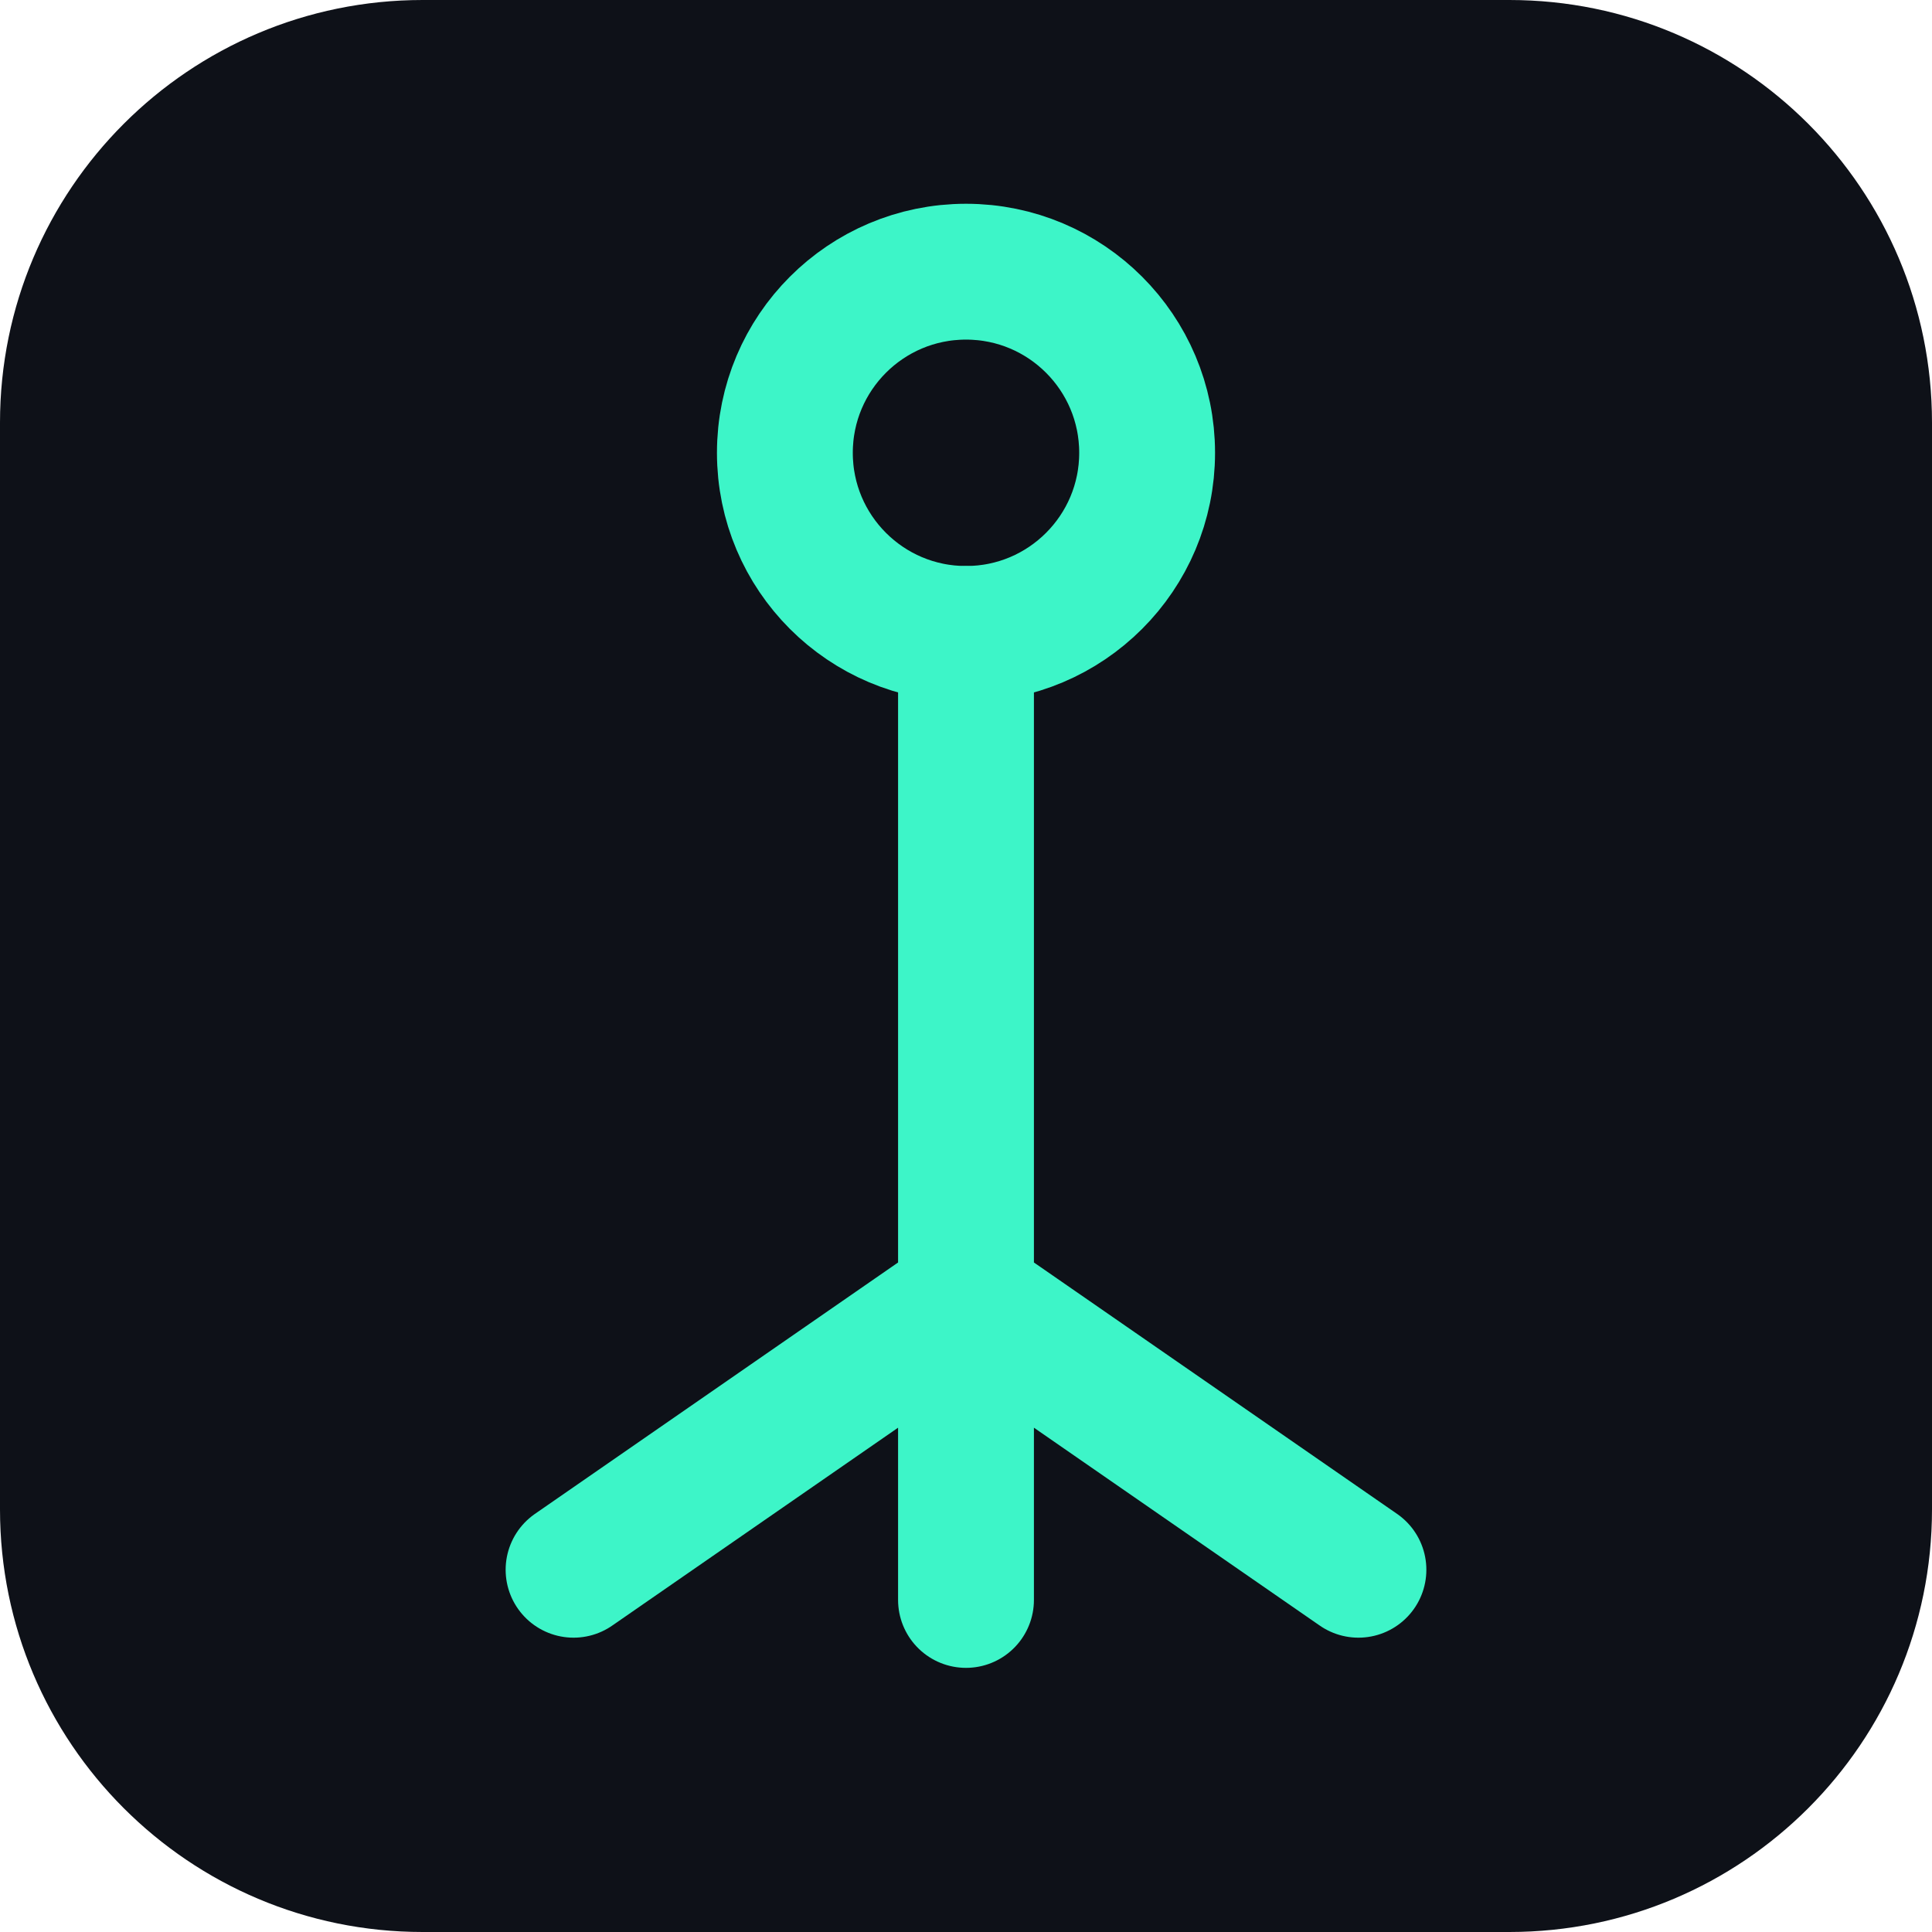
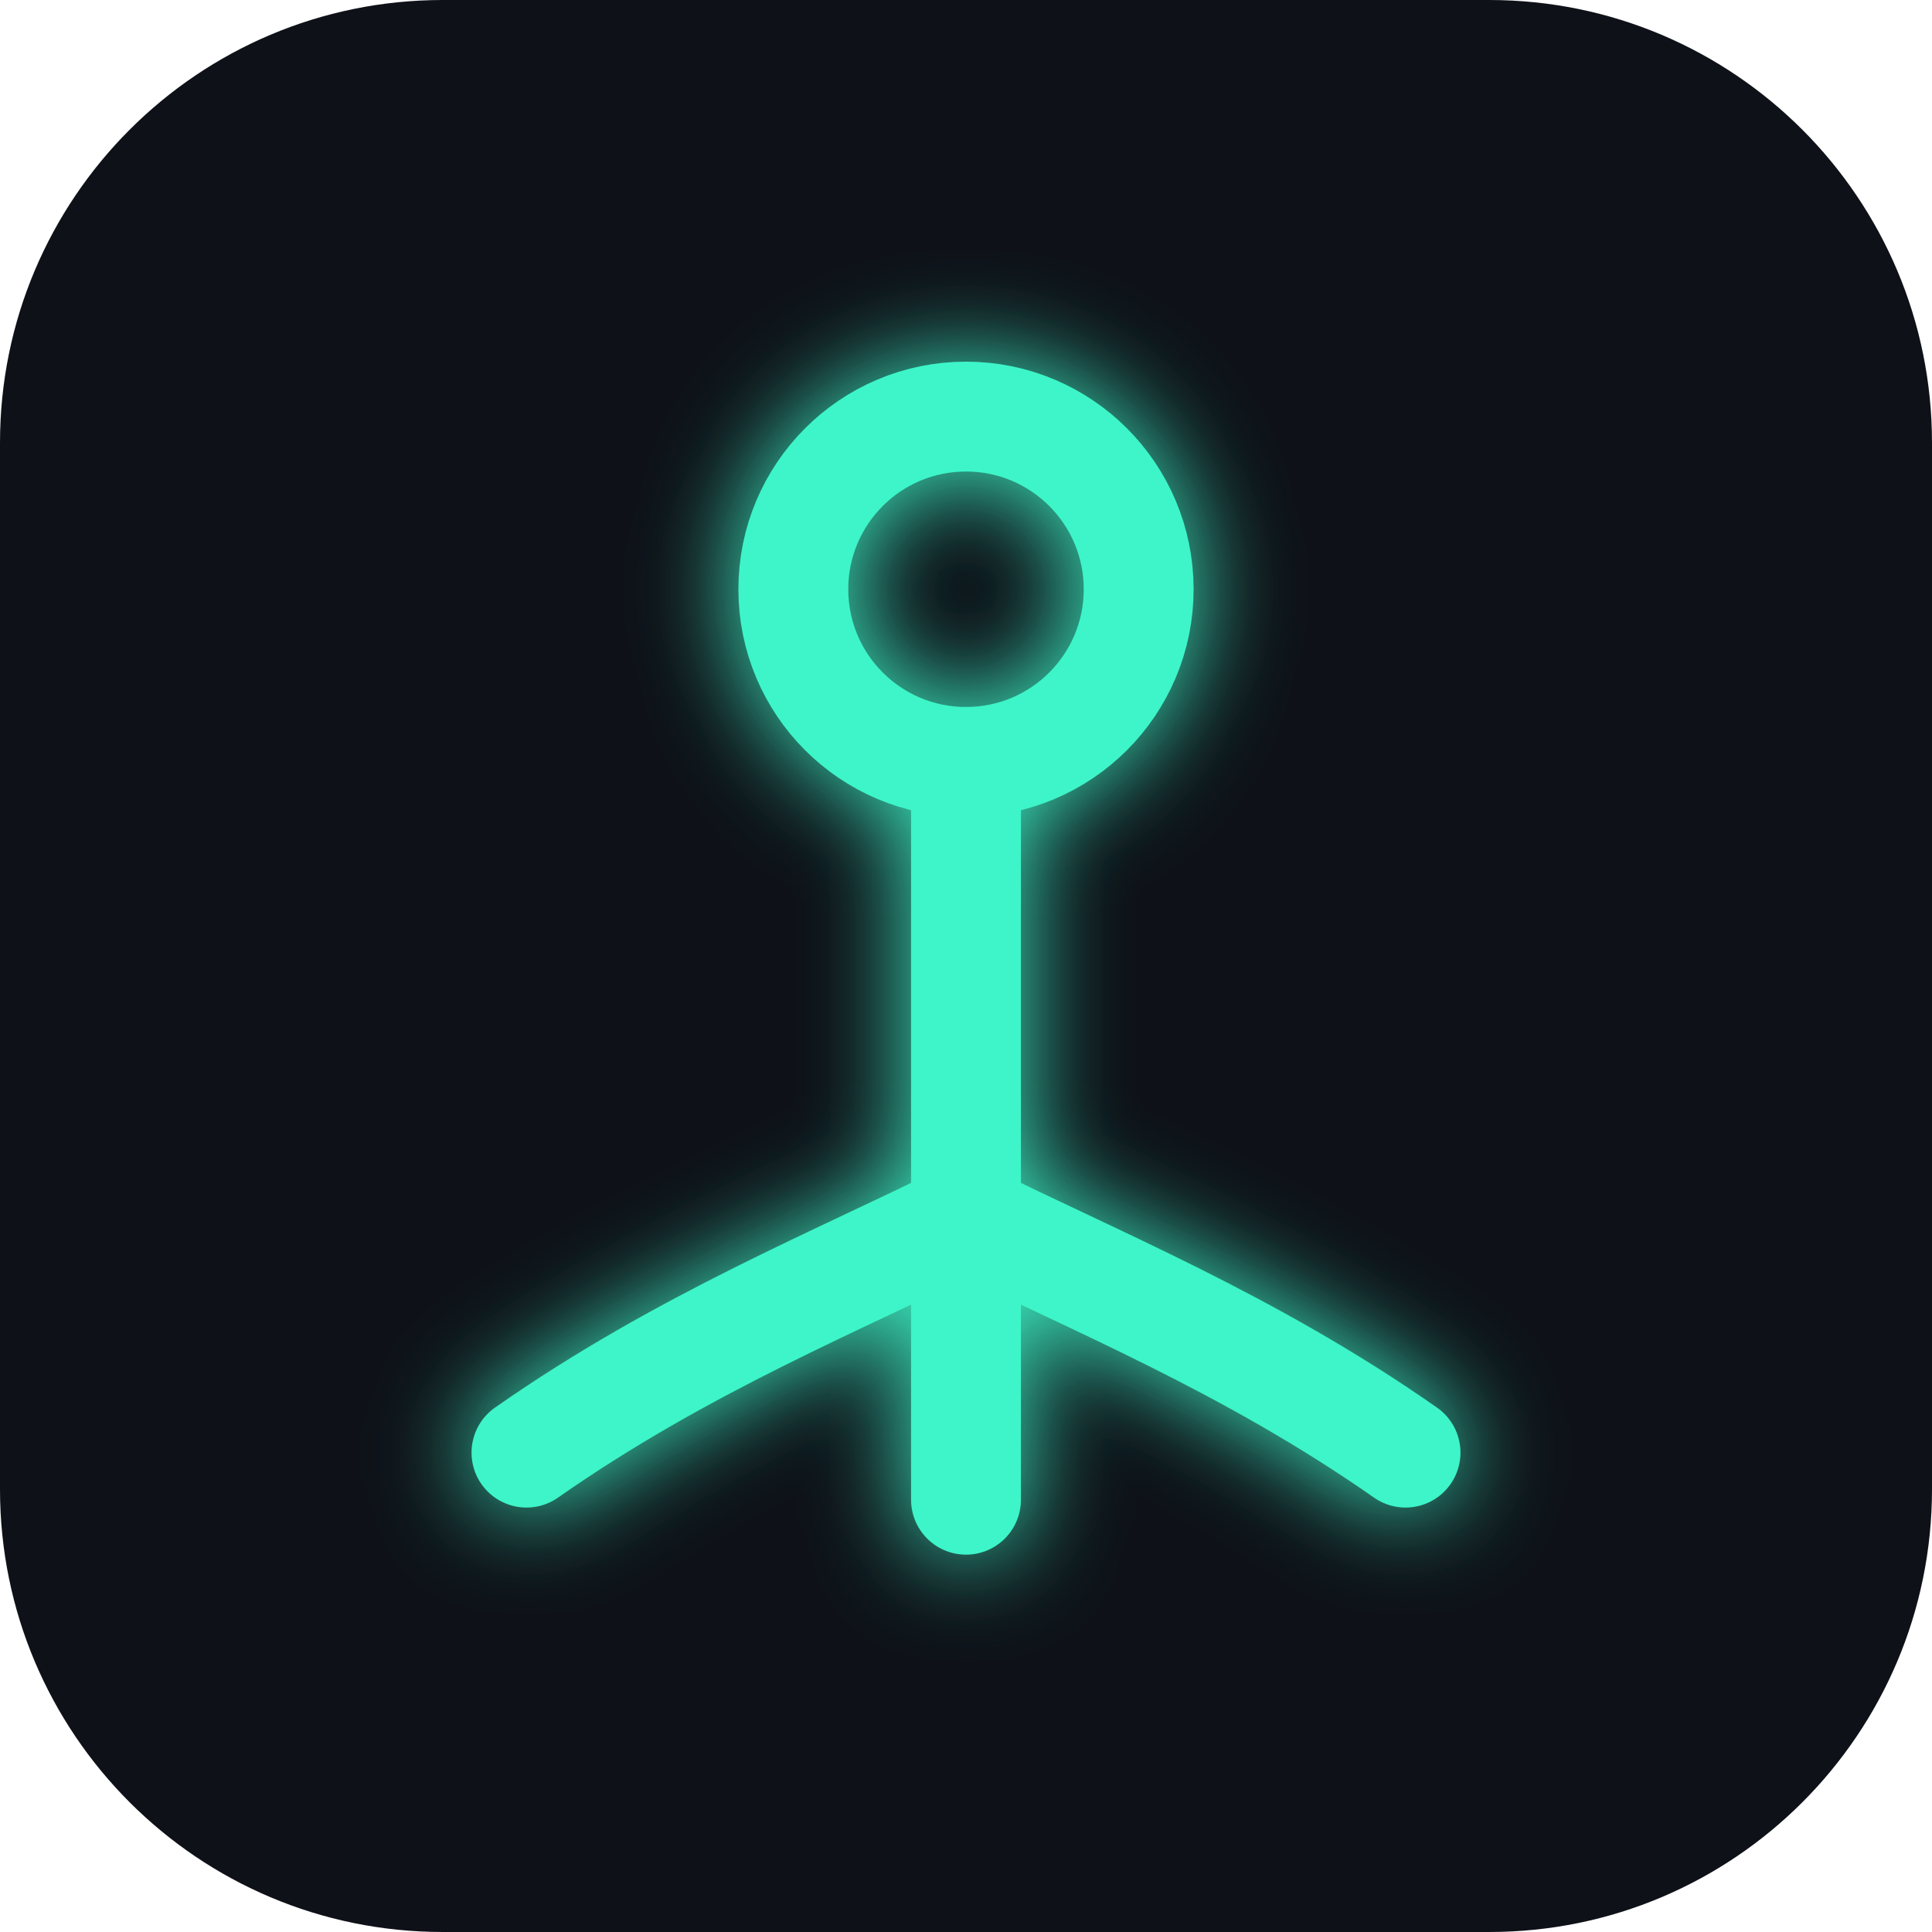
- <svg xmlns="http://www.w3.org/2000/svg" viewBox="0 0 64 64">
-   <rect width="64" height="64" rx="14" fill="#0E1118" />
-   <g fill="none" stroke="#3DF5C8" stroke-width="4.5" stroke-linecap="round">
-     <circle cx="32" cy="15" r="6" />
-     <path d="M32 21v22M32 43l-13 9M32 43l13 9M32 43v10" />
+ <svg xmlns="http://www.w3.org/2000/svg" viewBox="0 0 48 48" width="48" height="48" role="img" aria-label="holdfast">
+   <defs>
+     <filter id="hf-glow" x="-30%" y="-30%" width="160%" height="160%">
+       <feGaussianBlur in="SourceGraphic" stdDeviation="1.6" result="blur" />
+       <feMerge>
+         <feMergeNode in="blur" />
+         <feMergeNode in="SourceGraphic" />
+       </feMerge>
+     </filter>
+   </defs>
+   <rect width="48" height="48" rx="11" fill="#0E1118" />
+   <g transform="translate(24 24) scale(0.78) translate(-24 -23)" fill="none" stroke="#3DF5C8" stroke-width="3.5" stroke-linecap="round" stroke-linejoin="round" filter="url(#hf-glow)">
+     <circle cx="24" cy="11" r="5.5" />
+     <path d="M24 16.5V31" />
+     <path d="M24 31C20 33 15 35 10 38.5" />
+     <path d="M24 31C28 33 33 35 38 38.5" />
+     <path d="M24 31V40" />
  </g>
</svg>
